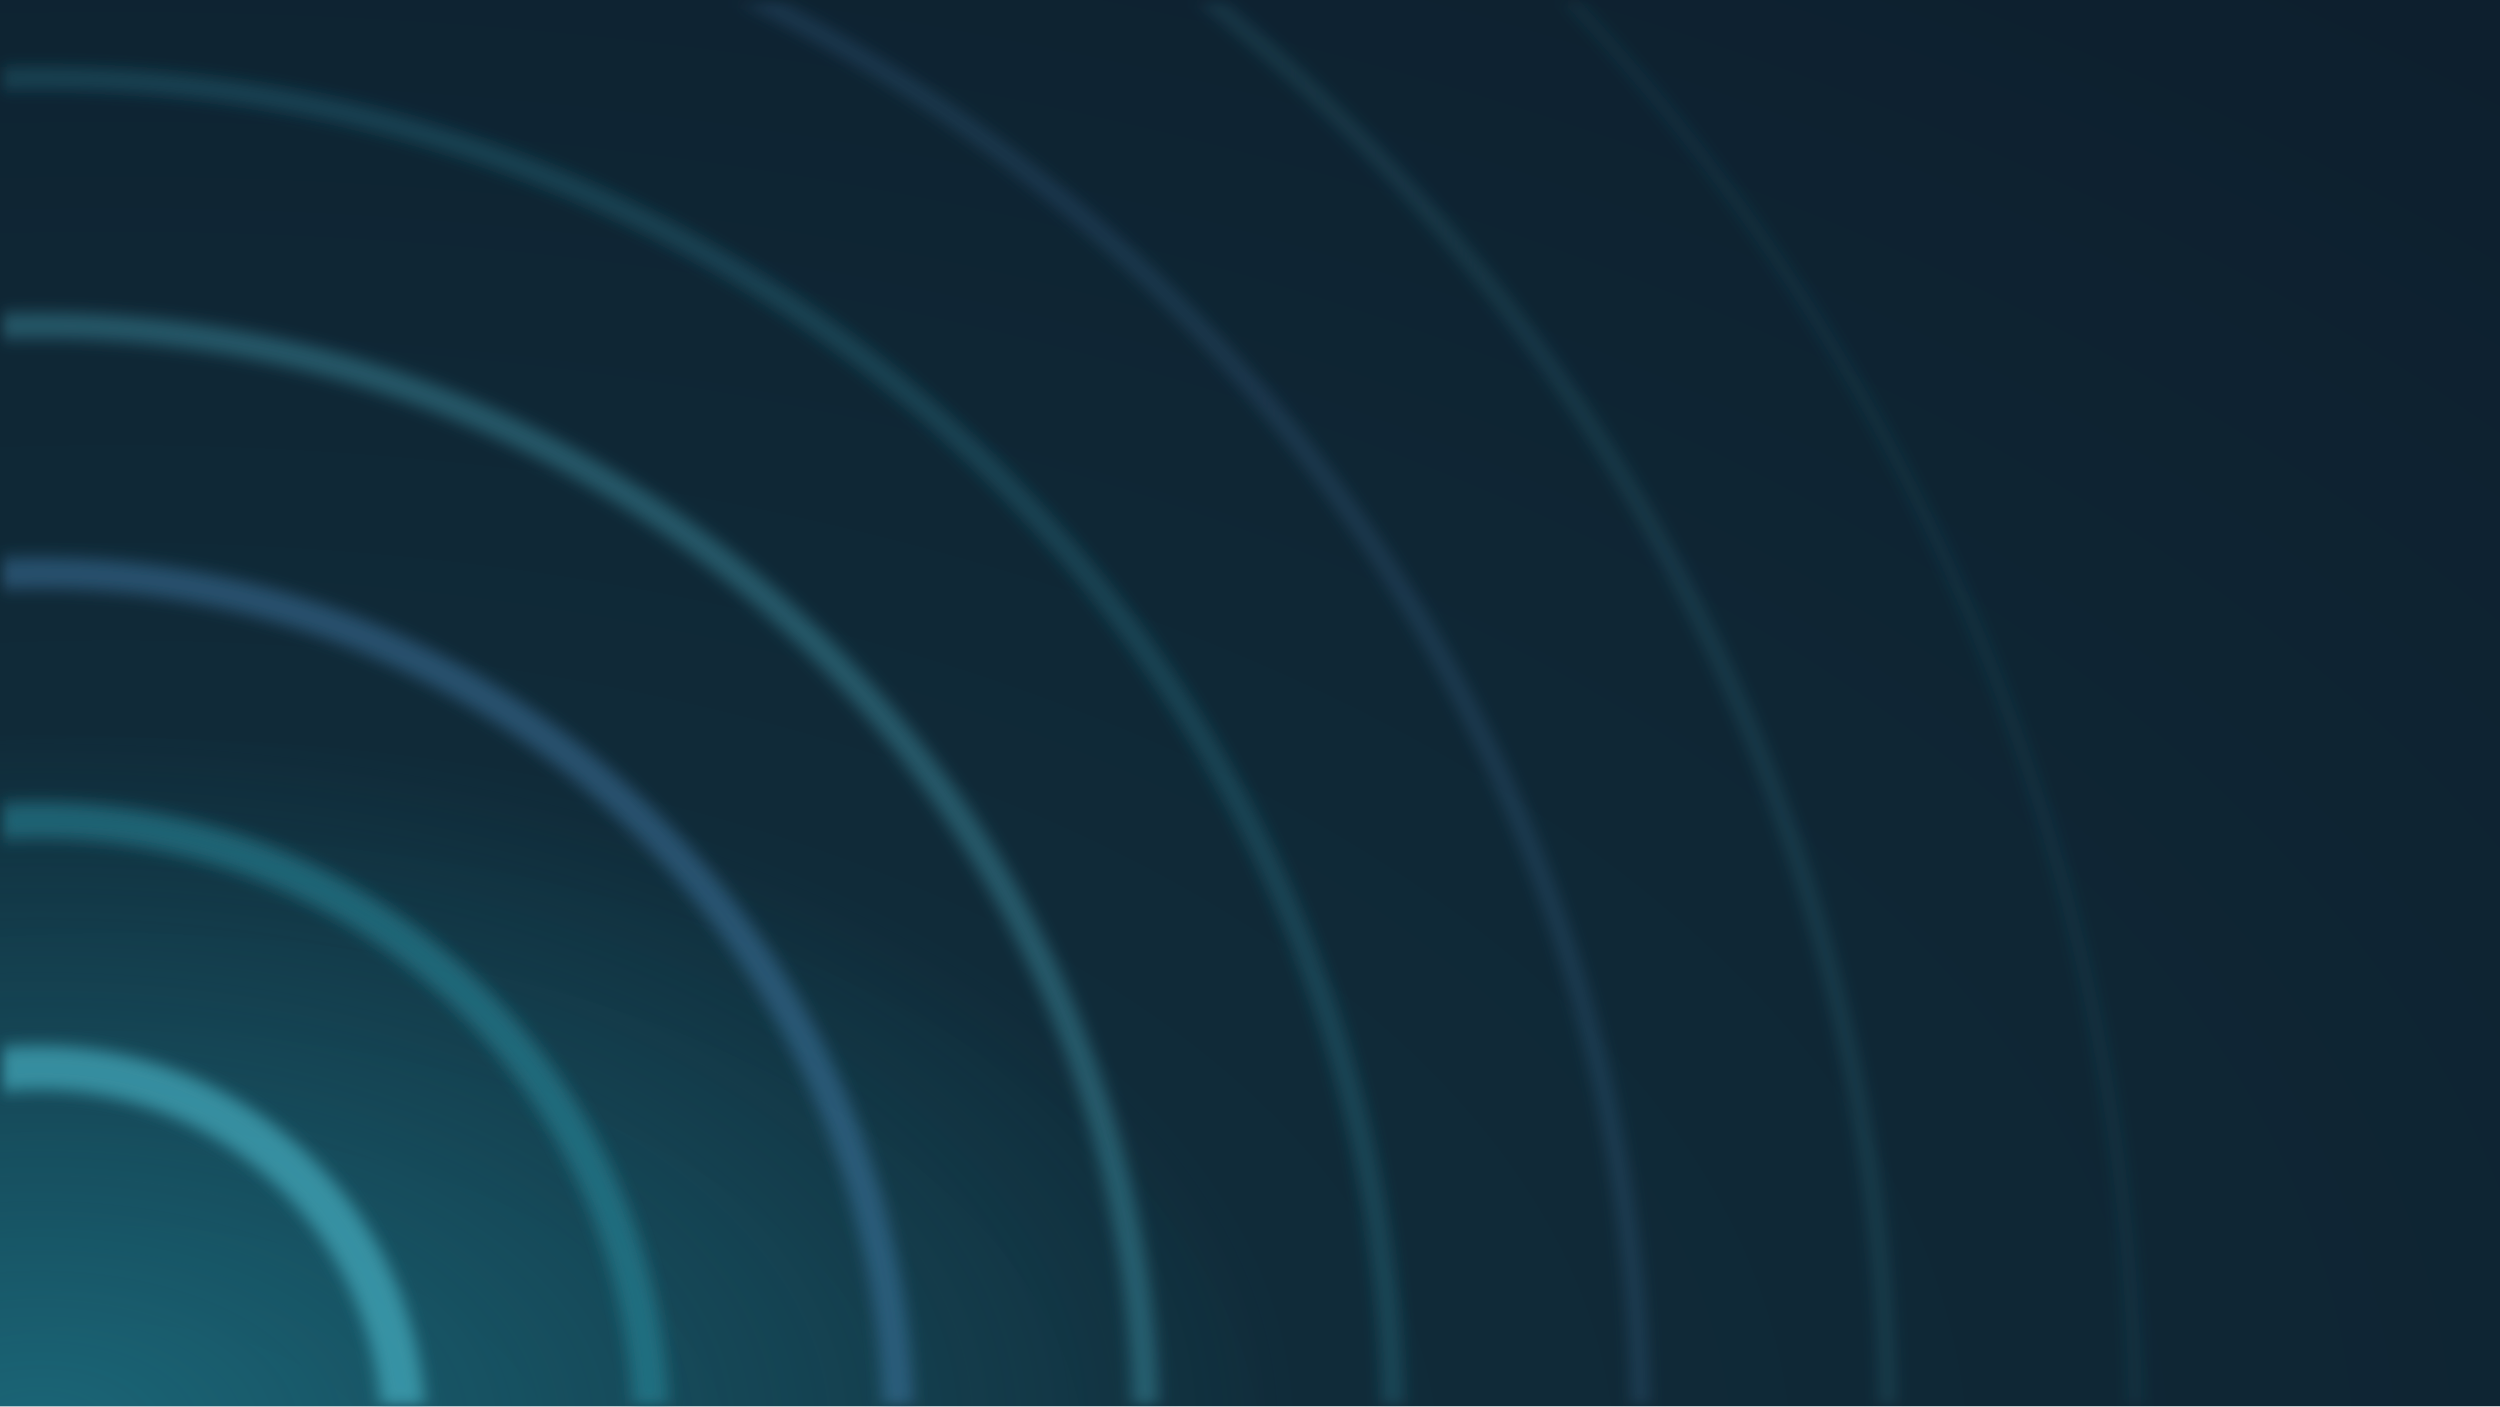
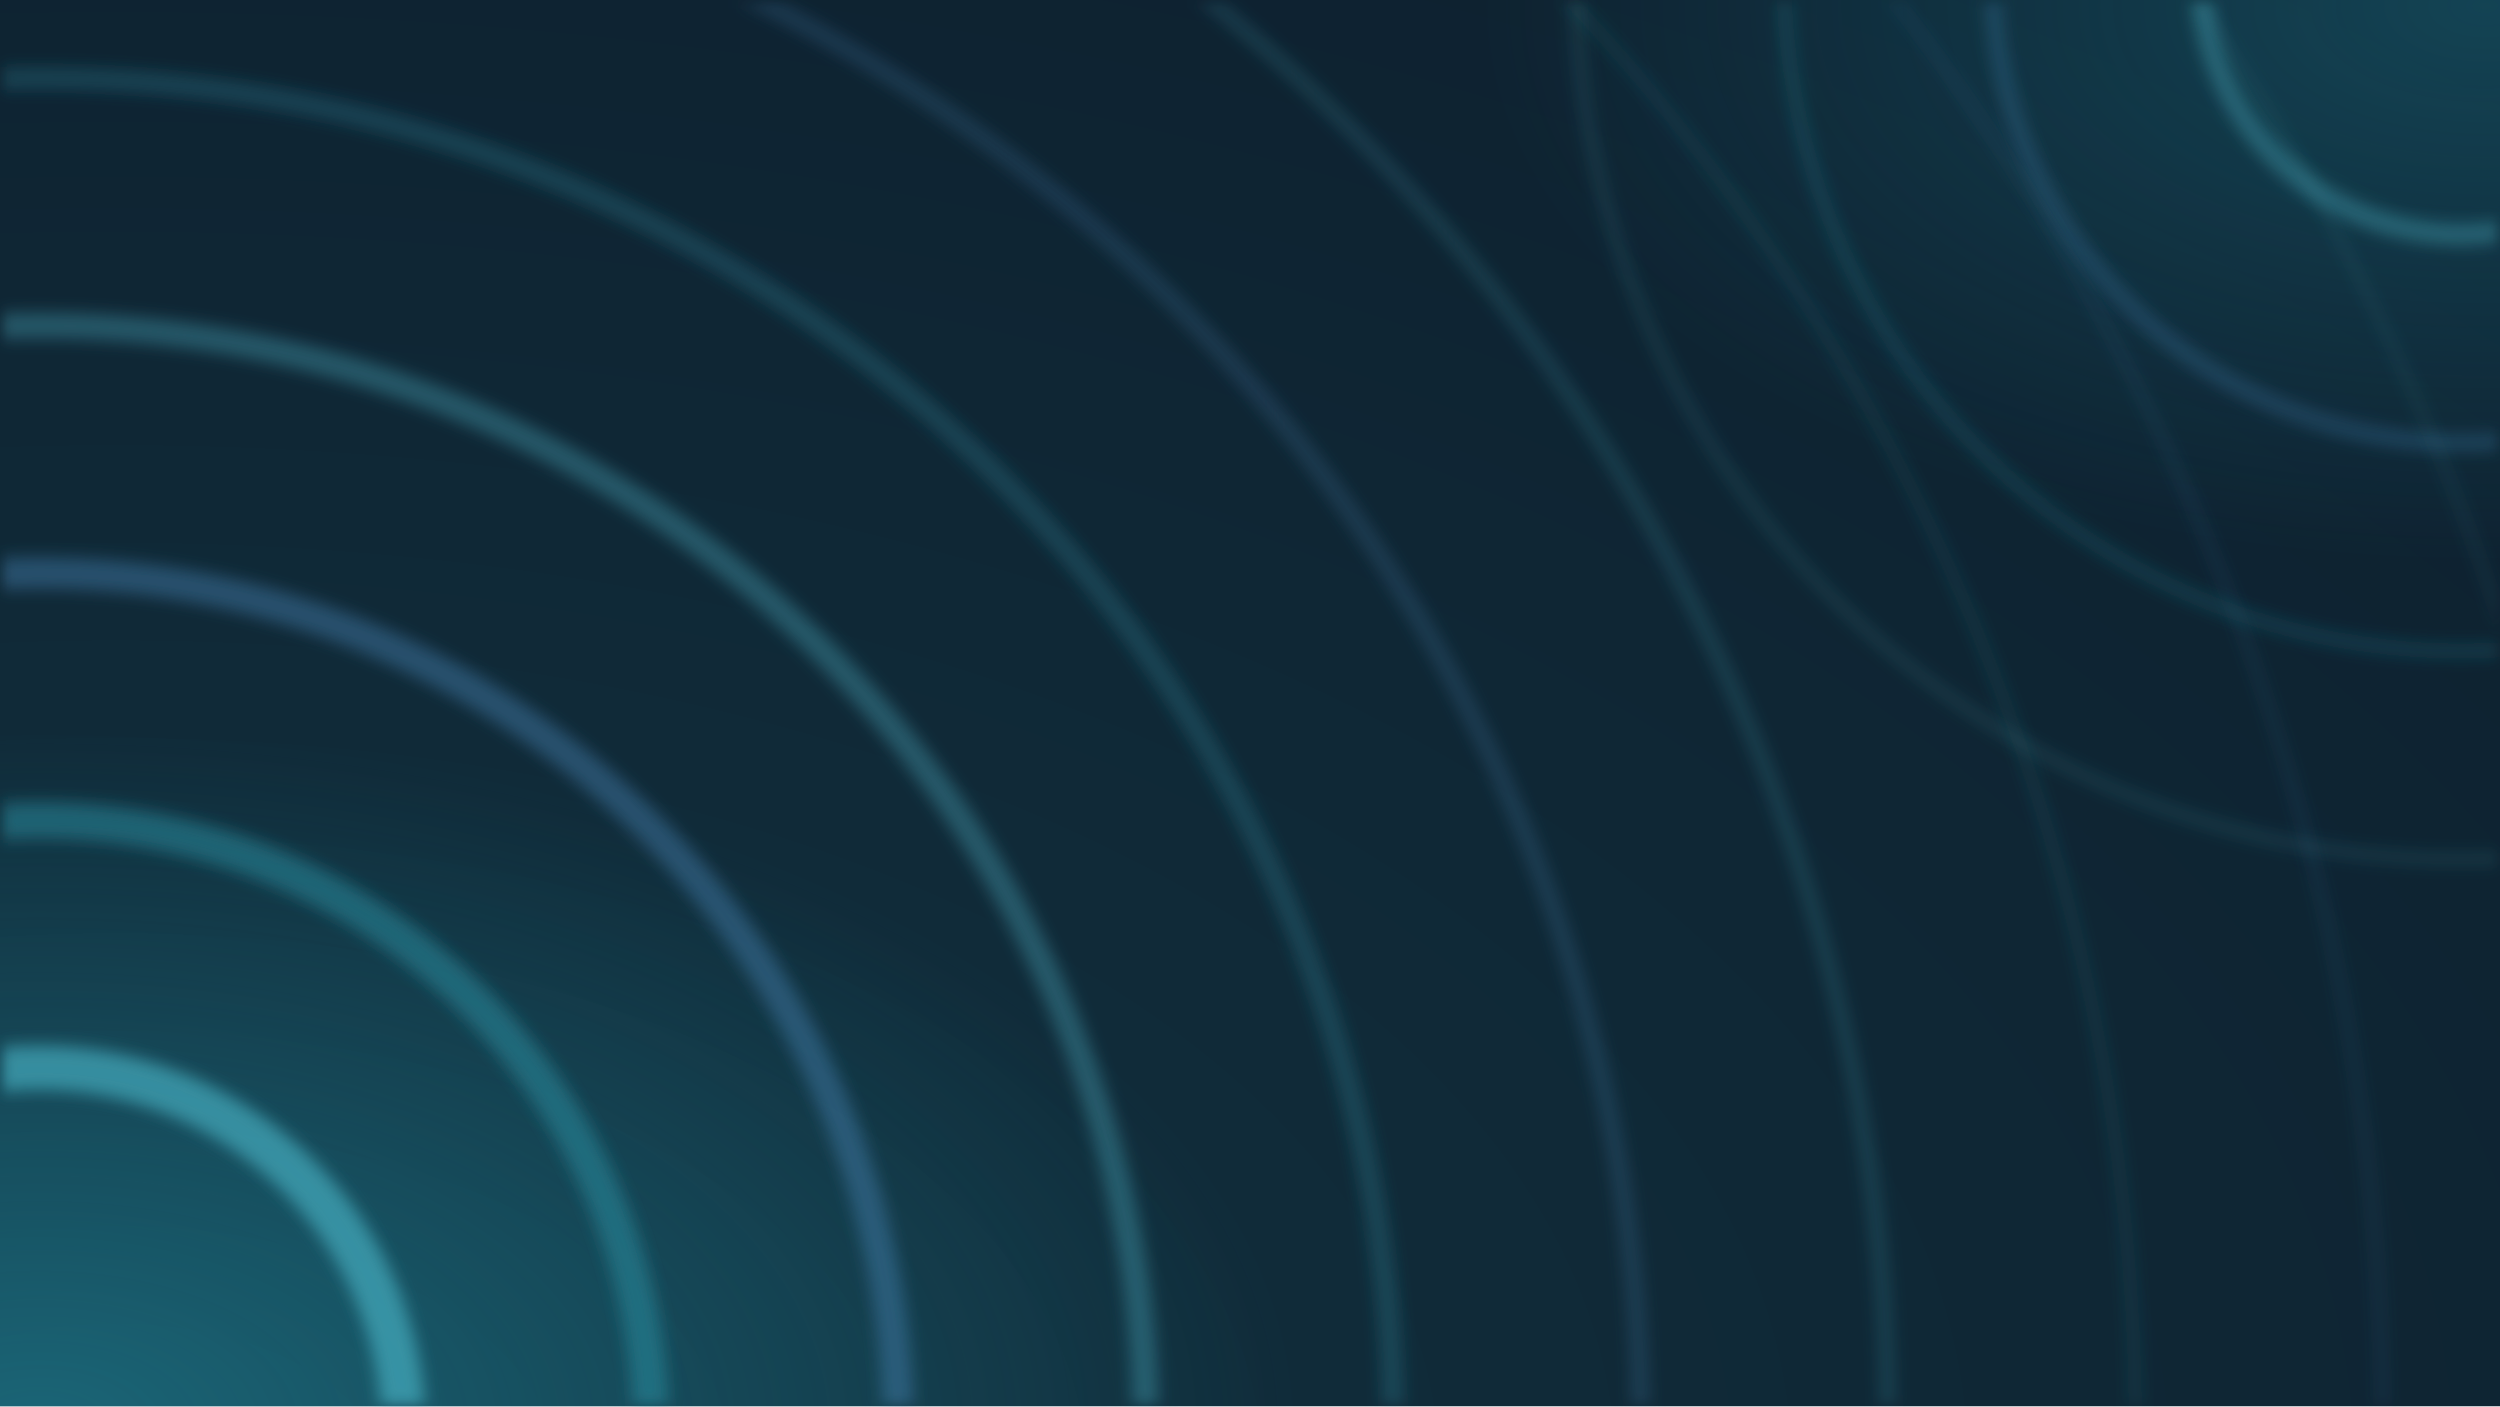
<svg xmlns="http://www.w3.org/2000/svg" viewBox="0 0 1920 1080" width="1920" height="1080">
  <defs>
    <radialGradient id="bg" cx="0.05" cy="1.05" r="1.4">
      <stop offset="0" stop-color="#123240" />
      <stop offset="0.55" stop-color="#0F2735" />
      <stop offset="1" stop-color="#0D1F2E" />
    </radialGradient>
    <radialGradient id="core" cx="0.02" cy="1.02" r="0.5">
      <stop offset="0" stop-color="#2190A4" stop-opacity="0.55" />
      <stop offset="1" stop-color="#2190A4" stop-opacity="0" />
    </radialGradient>
+     <radialGradient id="core2" cx="0.99" cy="0.0" r="0.4">
+       <stop offset="0" stop-color="#2190A4" stop-opacity="0.32" />
+       <stop offset="1" stop-color="#2190A4" stop-opacity="0" />
+     </radialGradient>
    <filter id="soft" x="-20%" y="-20%" width="140%" height="140%">
      <feGaussianBlur stdDeviation="6" />
    </filter>
  </defs>
  <rect width="1920" height="1080" fill="url(#bg)" />
  <rect width="1920" height="1080" fill="url(#core)" />
+   <rect width="1920" height="1080" fill="url(#core2)" />
  <g fill="none" filter="url(#soft)">
    <circle cx="30" cy="1100" r="280" stroke="#4FBACD" stroke-width="34" opacity="0.60" />
    <circle cx="30" cy="1100" r="470" stroke="#2F97A9" stroke-width="28" opacity="0.48" />
    <circle cx="30" cy="1100" r="660" stroke="#4A8ABD" stroke-width="24" opacity="0.40" />
    <circle cx="30" cy="1100" r="850" stroke="#4FBACD" stroke-width="20" opacity="0.33" />
    <circle cx="30" cy="1100" r="1040" stroke="#2F97A9" stroke-width="17" opacity="0.26" />
-     <circle cx="30" cy="1100" r="1230" stroke="#4A8ABD" stroke-width="14" opacity="0.20" />
-     <circle cx="30" cy="1100" r="1420" stroke="#4FBACD" stroke-width="12" opacity="0.15" />
-     <circle cx="30" cy="1100" r="1610" stroke="#2F97A9" stroke-width="10" opacity="0.11" />
+     <circle cx="30" cy="1100" r="1230" stroke="#4A8ABD" stroke-width="14" opacity="0.21" />
+     <circle cx="30" cy="1100" r="1420" stroke="#4FBACD" stroke-width="12" opacity="0.17" />
+     <circle cx="30" cy="1100" r="1610" stroke="#2F97A9" stroke-width="10" opacity="0.13" />
+     <circle cx="30" cy="1100" r="1800" stroke="#4A8ABD" stroke-width="9" opacity="0.11" />
+     <circle cx="30" cy="1100" r="1990" stroke="#4FBACD" stroke-width="8" opacity="0.09" />
+   </g>
+   <g fill="none" filter="url(#soft)">
+     <circle cx="1890" cy="-20" r="200" stroke="#4FBACD" stroke-width="16" opacity="0.34" />
+     <circle cx="1890" cy="-20" r="360" stroke="#4A8ABD" stroke-width="13" opacity="0.26" />
+     <circle cx="1890" cy="-20" r="520" stroke="#2F97A9" stroke-width="11" opacity="0.20" />
+     <circle cx="1890" cy="-20" r="680" stroke="#4FBACD" stroke-width="9" opacity="0.14" />
  </g>
</svg>
